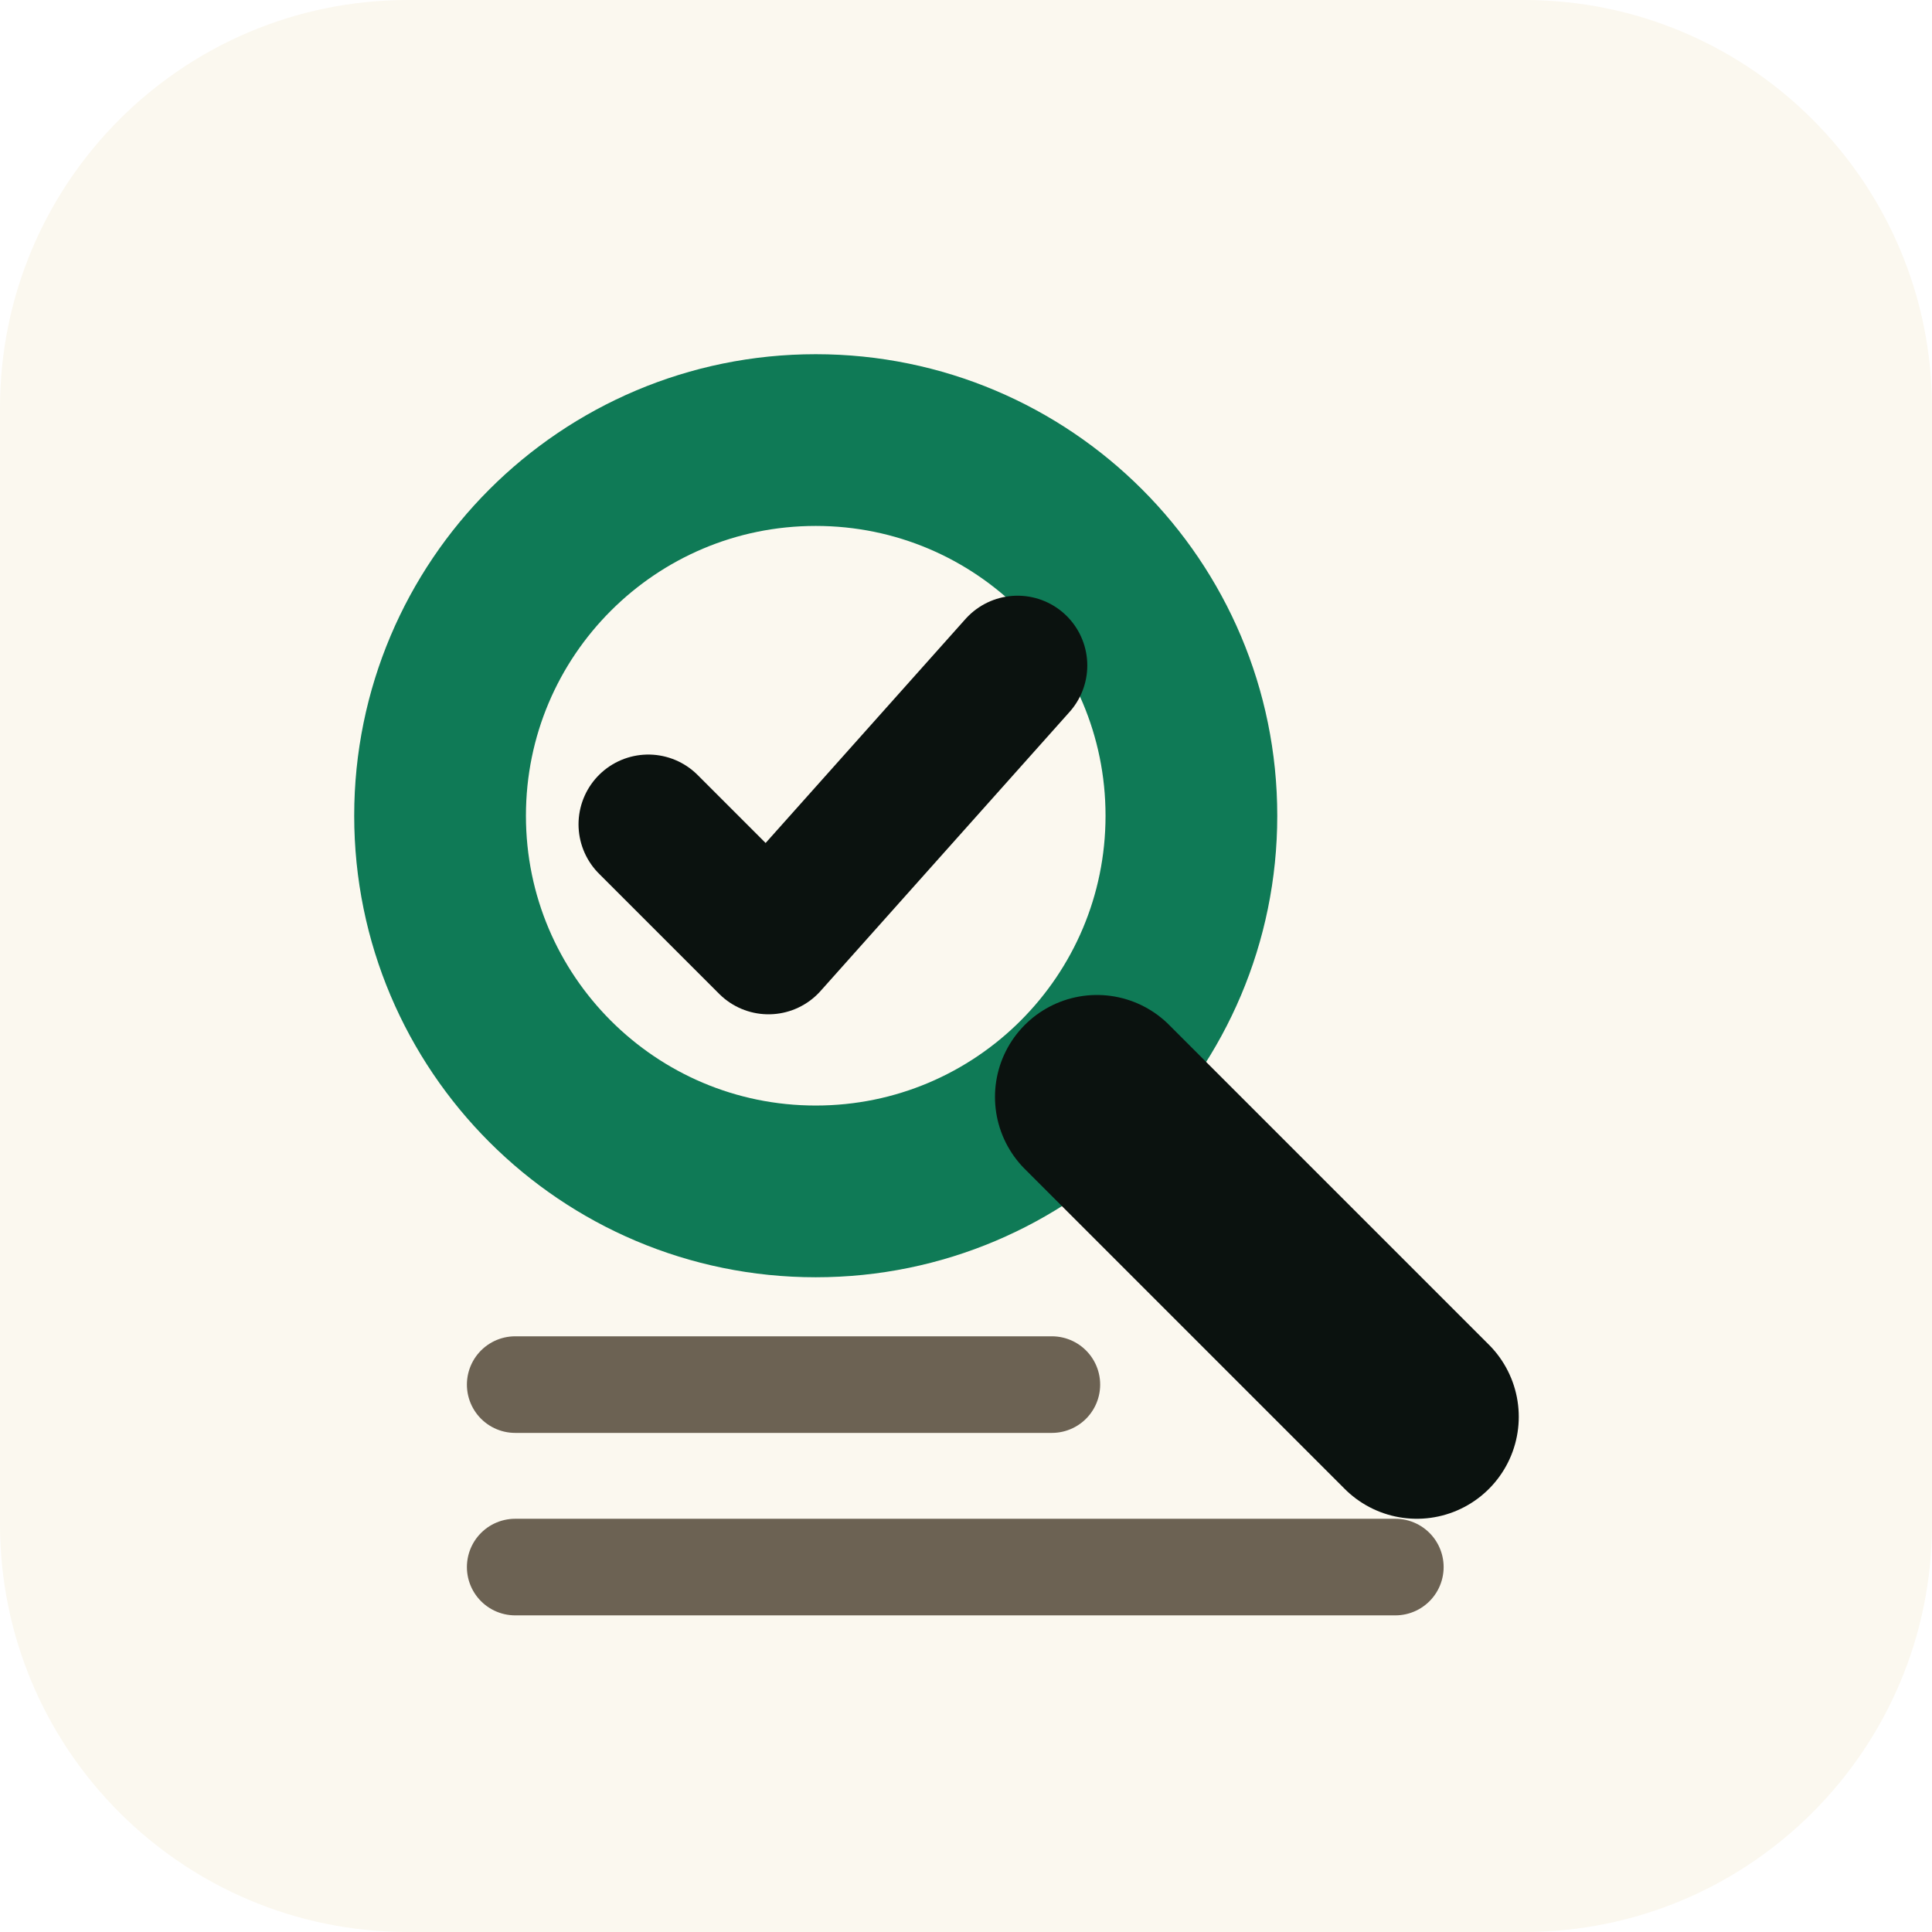
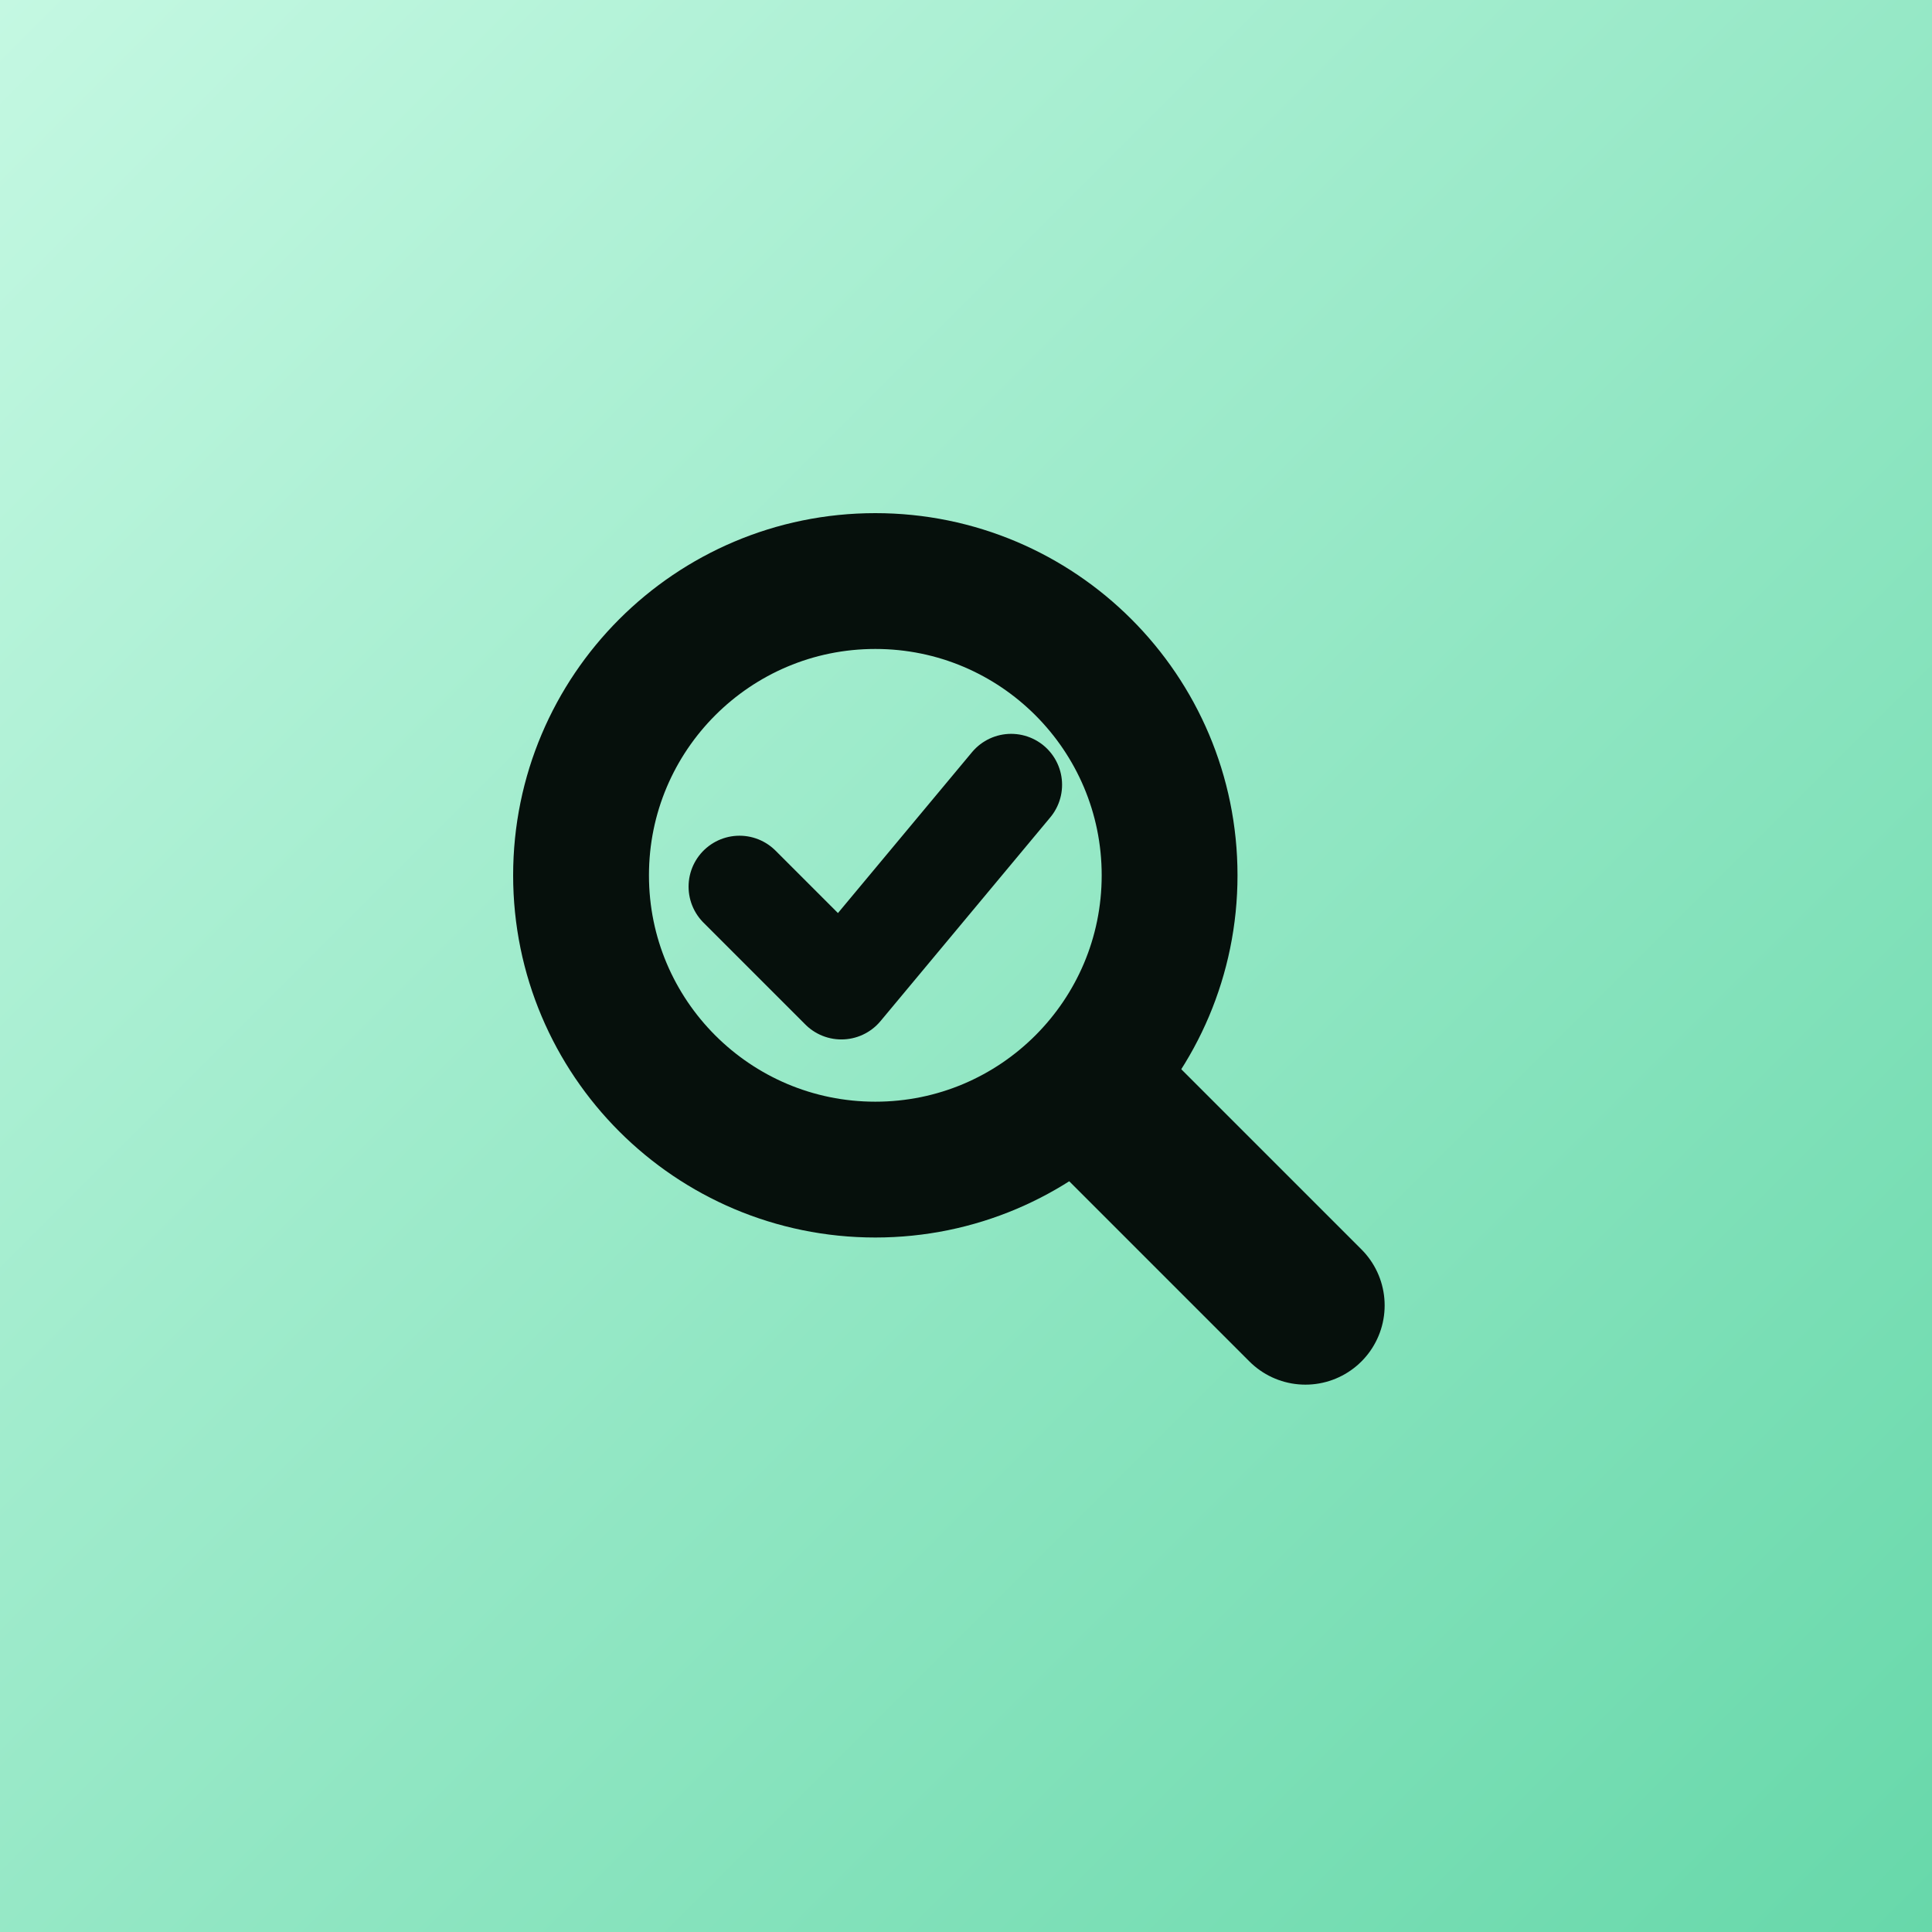
<svg xmlns="http://www.w3.org/2000/svg" viewBox="0 0 180 180" role="img" aria-label="SEO Fix Kit">
-   <rect width="180" height="180" rx="38" fill="#fbf8ef" />
-   <path d="M76 111a35 35 0 1 0 0-70 35 35 0 0 0 0 70Z" fill="none" stroke="#0f7a56" stroke-width="16" stroke-linecap="round" stroke-linejoin="round" />
-   <path d="m102.2 102.2 29.8 29.8" fill="none" stroke="#0b120f" stroke-width="19" stroke-linecap="round" stroke-linejoin="round" />
-   <path d="m60.4 76.8 11.2 11.2 23.2-26" fill="none" stroke="#0b120f" stroke-width="13" stroke-linecap="round" stroke-linejoin="round" />
-   <path d="M48 129h50M48 146h82" fill="none" stroke="#6c6253" stroke-width="9" stroke-linecap="round" />
+   <defs>
+     <linearGradient id="t" x1="0" y1="0" x2="180" y2="180" gradientUnits="userSpaceOnUse">
+       <stop offset="0" stop-color="#c4f8e2" />
+       <stop offset="1" stop-color="#67d8aa" />
+     </linearGradient>
+   </defs>
+   <rect width="180" height="180" fill="url(#t)" />
+   <g transform="translate(22.5 22.5) scale(2.109)">
+     <circle cx="28" cy="28" r="13" fill="none" stroke="#06100c" stroke-width="6" />
+     <path d="m38 38 9 9" fill="none" stroke="#06100c" stroke-width="7" stroke-linecap="round" />
+     <path d="m22 28.5 4.5 4.5 7.5-9" fill="none" stroke="#06100c" stroke-width="4.5" stroke-linecap="round" stroke-linejoin="round" />
+   </g>
</svg>
